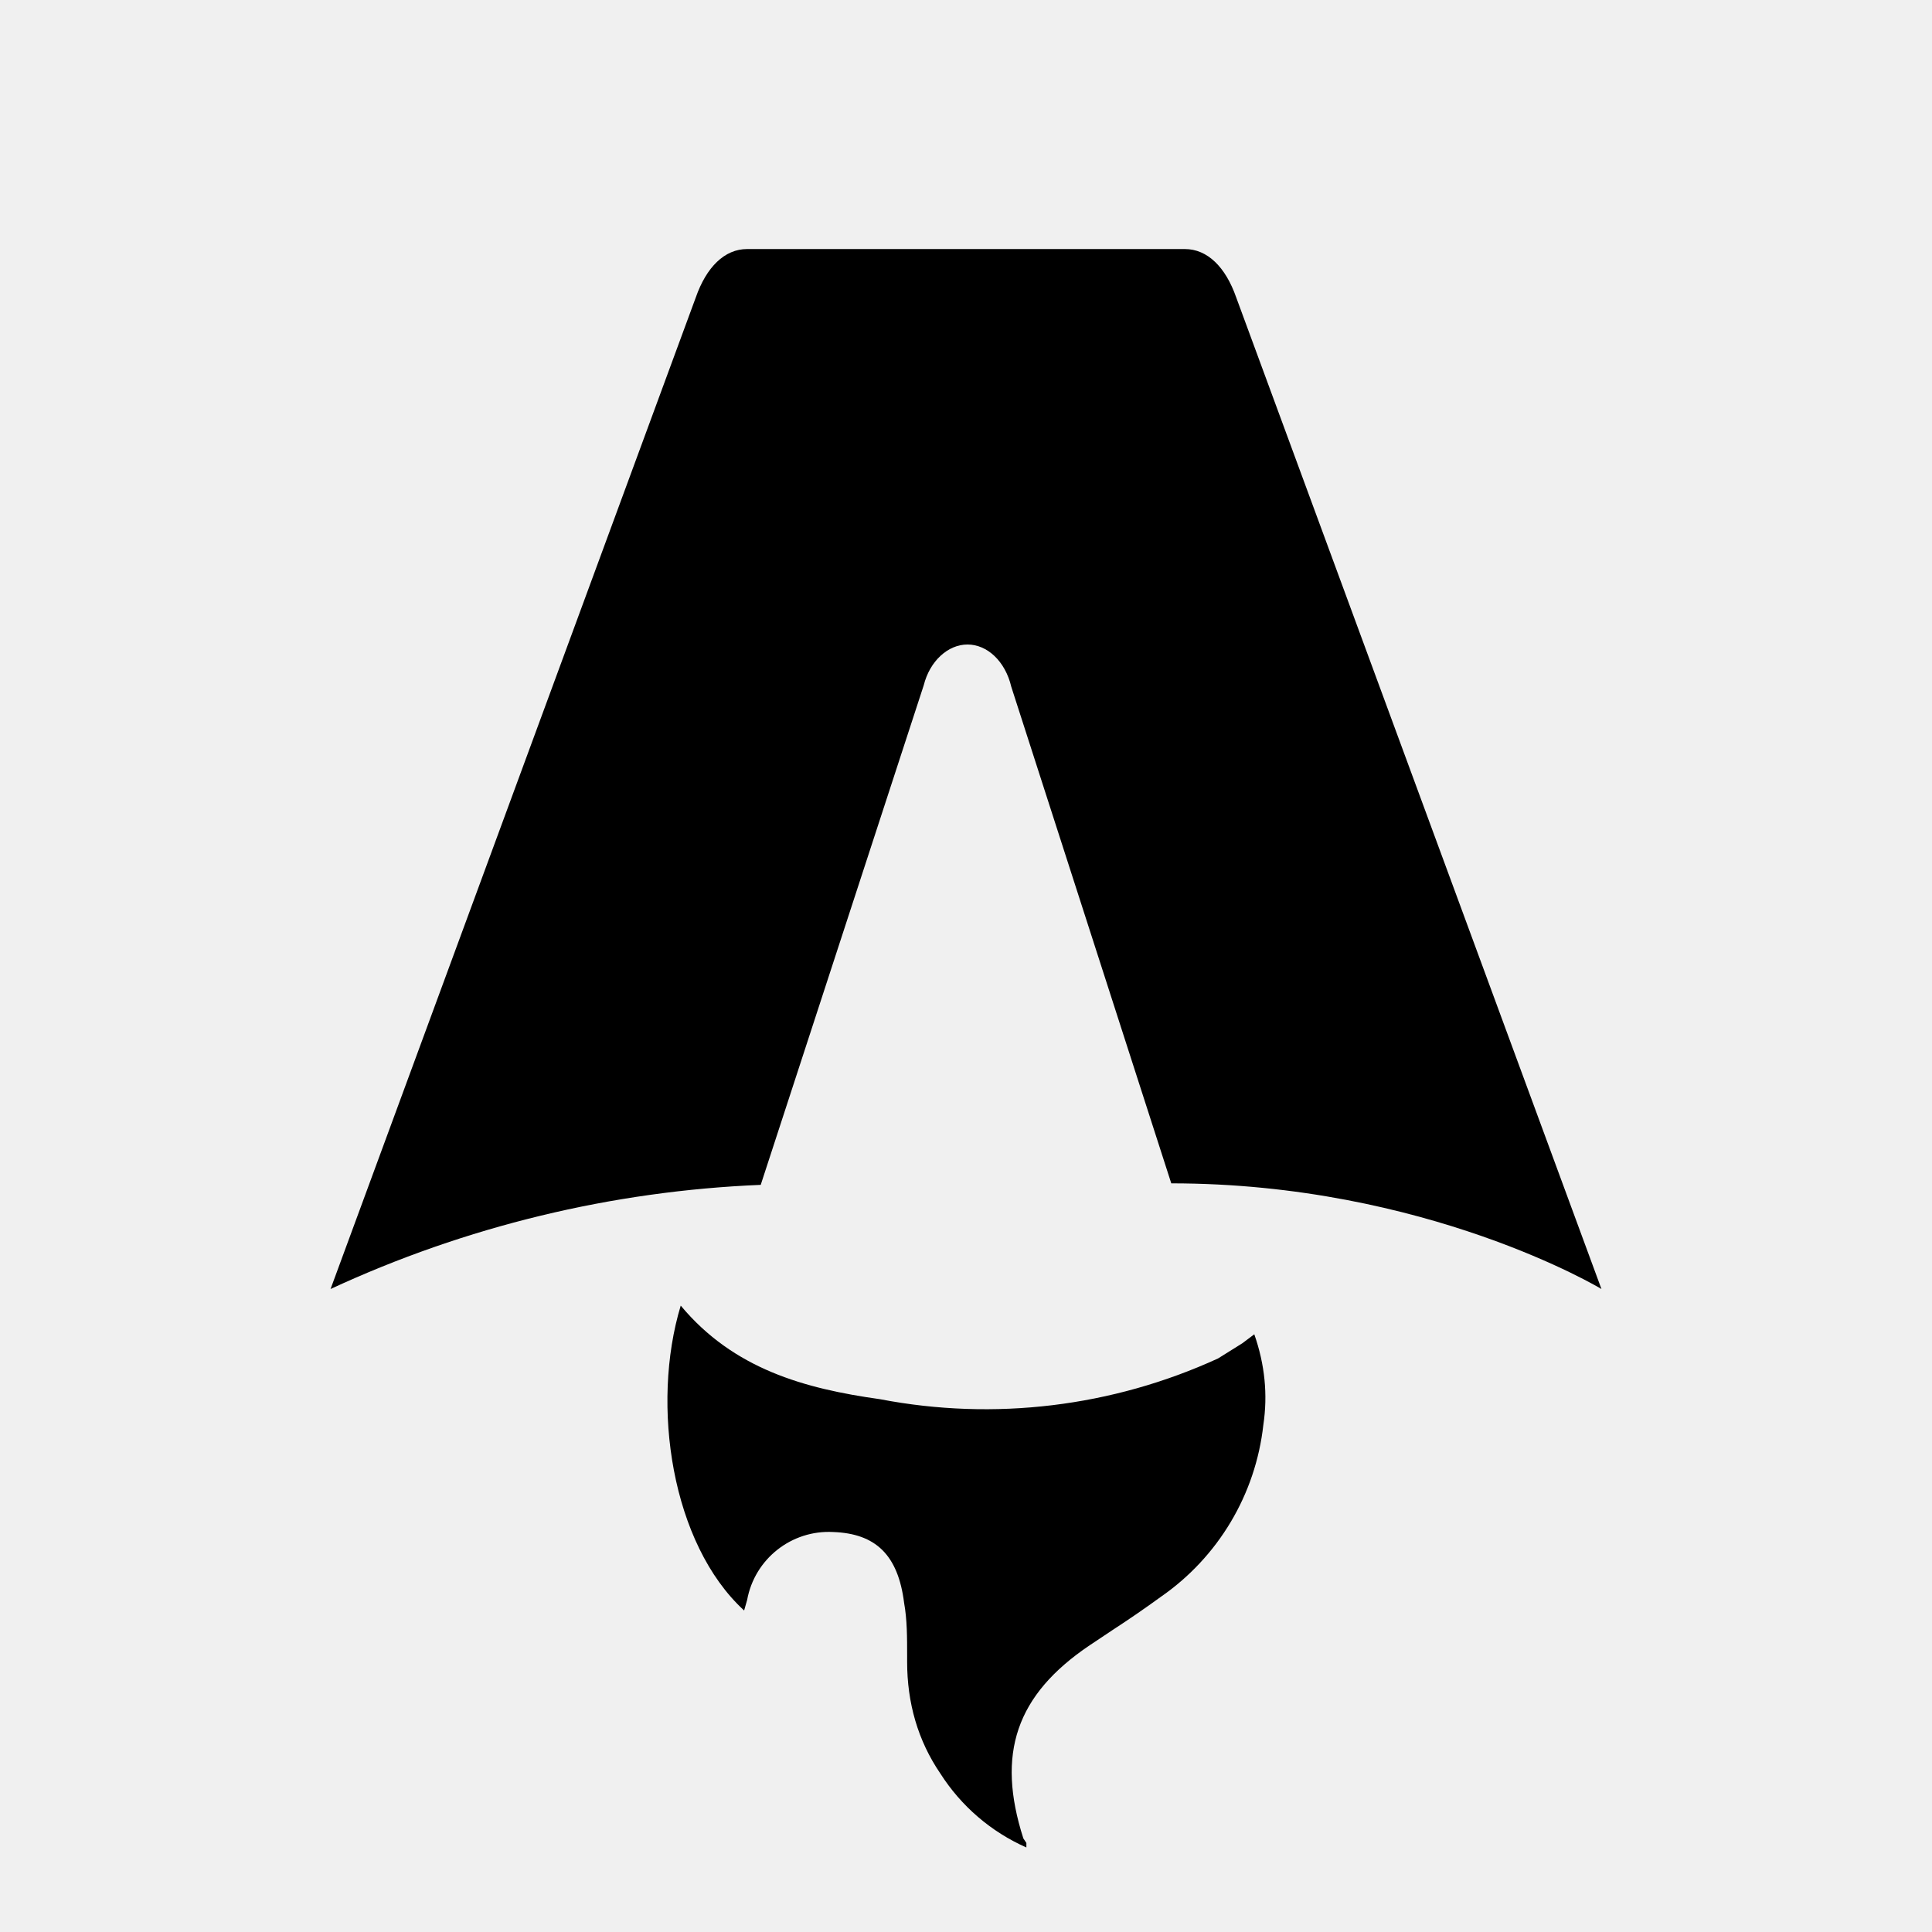
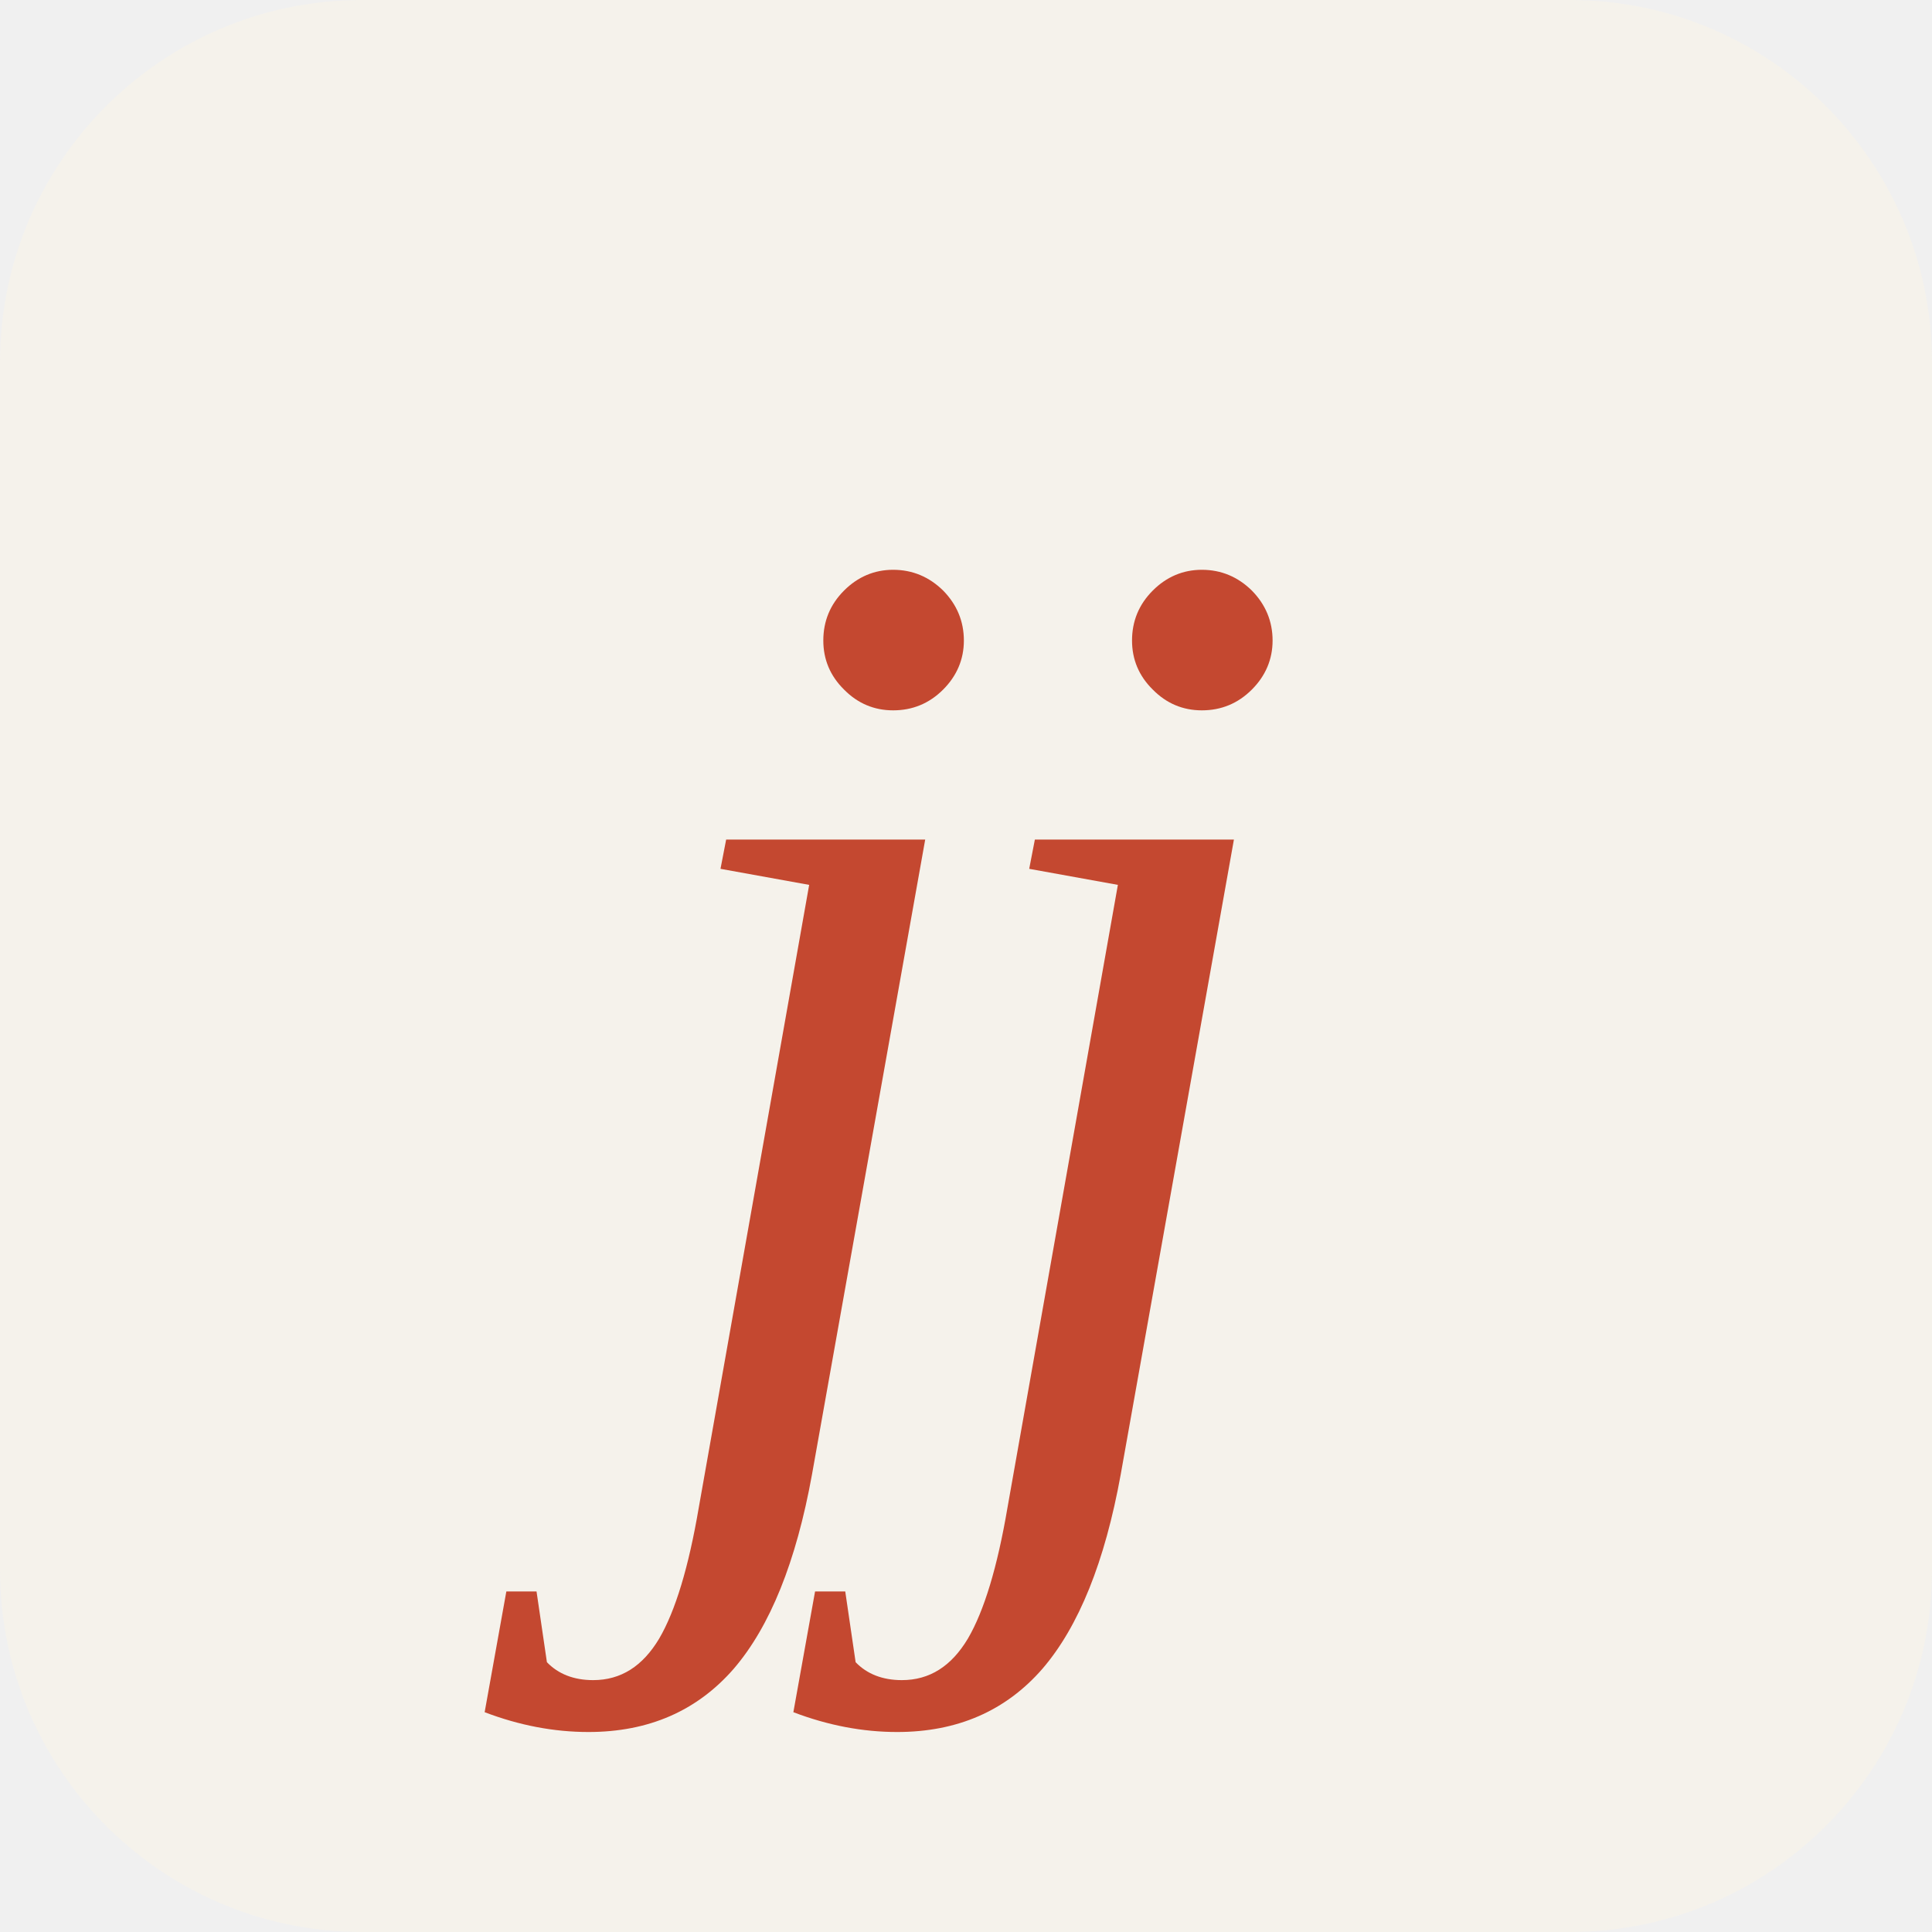
- <svg xmlns="http://www.w3.org/2000/svg" fill="none" viewBox="0 0 128 128">
-   <path d="M50.4 78.5a75.1 75.1 0 0 0-28.5 6.9l24.2-65.7c.7-2 1.9-3.2 3.4-3.2h29c1.5 0 2.7 1.2 3.4 3.2l24.2 65.7s-11.6-7-28.5-7L67 45.5c-.4-1.7-1.6-2.8-2.9-2.8-1.3 0-2.5 1.1-2.9 2.7L50.4 78.5Zm-1.1 28.2Zm-4.2-20.2c-2 6.6-.6 15.8 4.2 20.2a17.5 17.5 0 0 1 .2-.7 5.5 5.5 0 0 1 5.7-4.5c2.8.1 4.3 1.5 4.7 4.7.2 1.1.2 2.3.2 3.5v.4c0 2.7.7 5.2 2.2 7.4a13 13 0 0 0 5.7 4.9v-.3l-.2-.3c-1.8-5.6-.5-9.5 4.4-12.8l1.5-1a73 73 0 0 0 3.2-2.2 16 16 0 0 0 6.8-11.4c.3-2 .1-4-.6-6l-.8.6-1.6 1a37 37 0 0 1-22.4 2.7c-5-.7-9.7-2-13.2-6.2Z" />
-   <style>
-         path { fill: #000; }
-         @media (prefers-color-scheme: dark) {
-             path { fill: #FFF; }
-         }
-     </style>
+ <svg xmlns="http://www.w3.org/2000/svg" viewBox="0 0 32 32">
+   <rect width="32" height="32" rx="6" fill="#f5f2eb" />
+   <text x="16" y="24" text-anchor="middle" font-family="Georgia,'Times New Roman',serif" font-style="italic" font-size="22" letter-spacing="-1" fill="#c44830">jj</text>
</svg>
